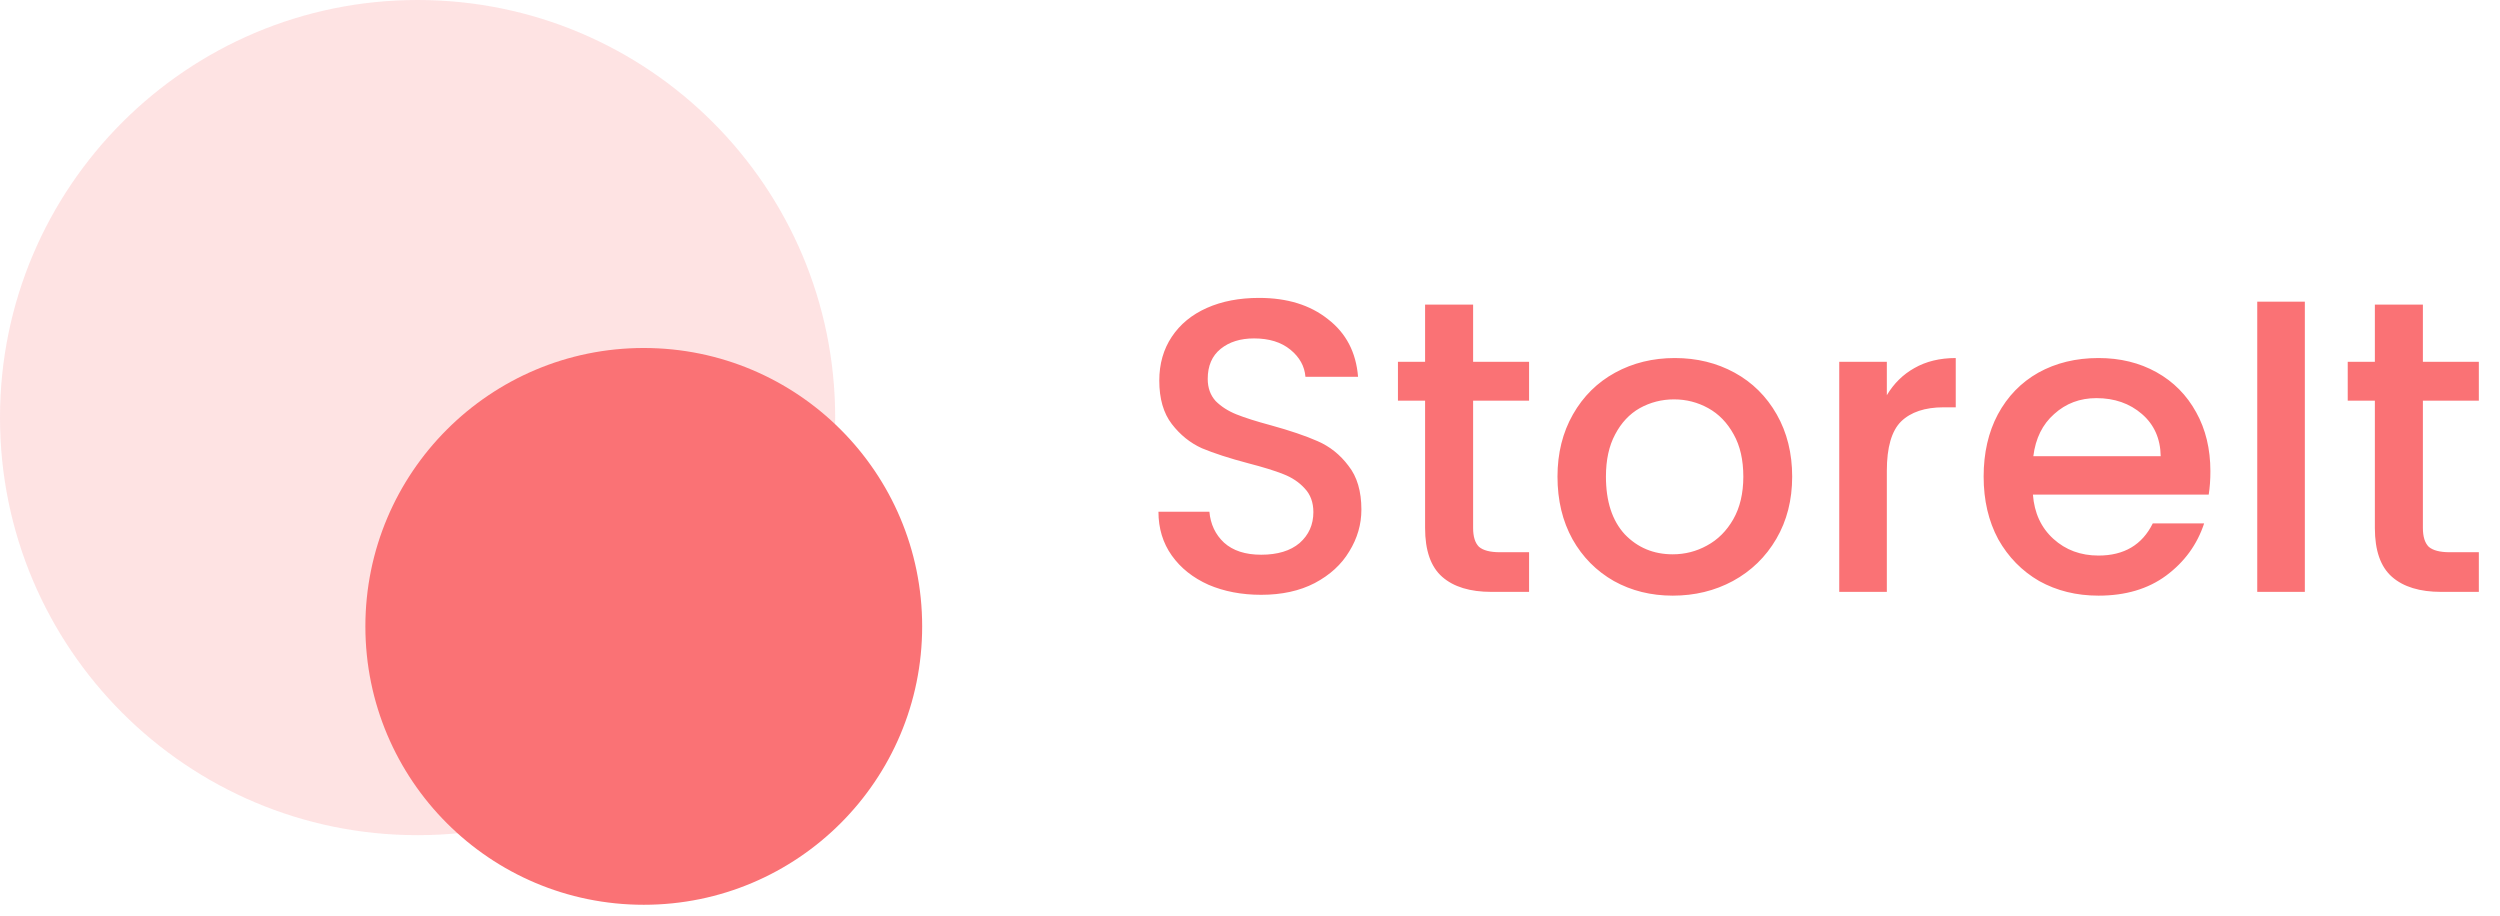
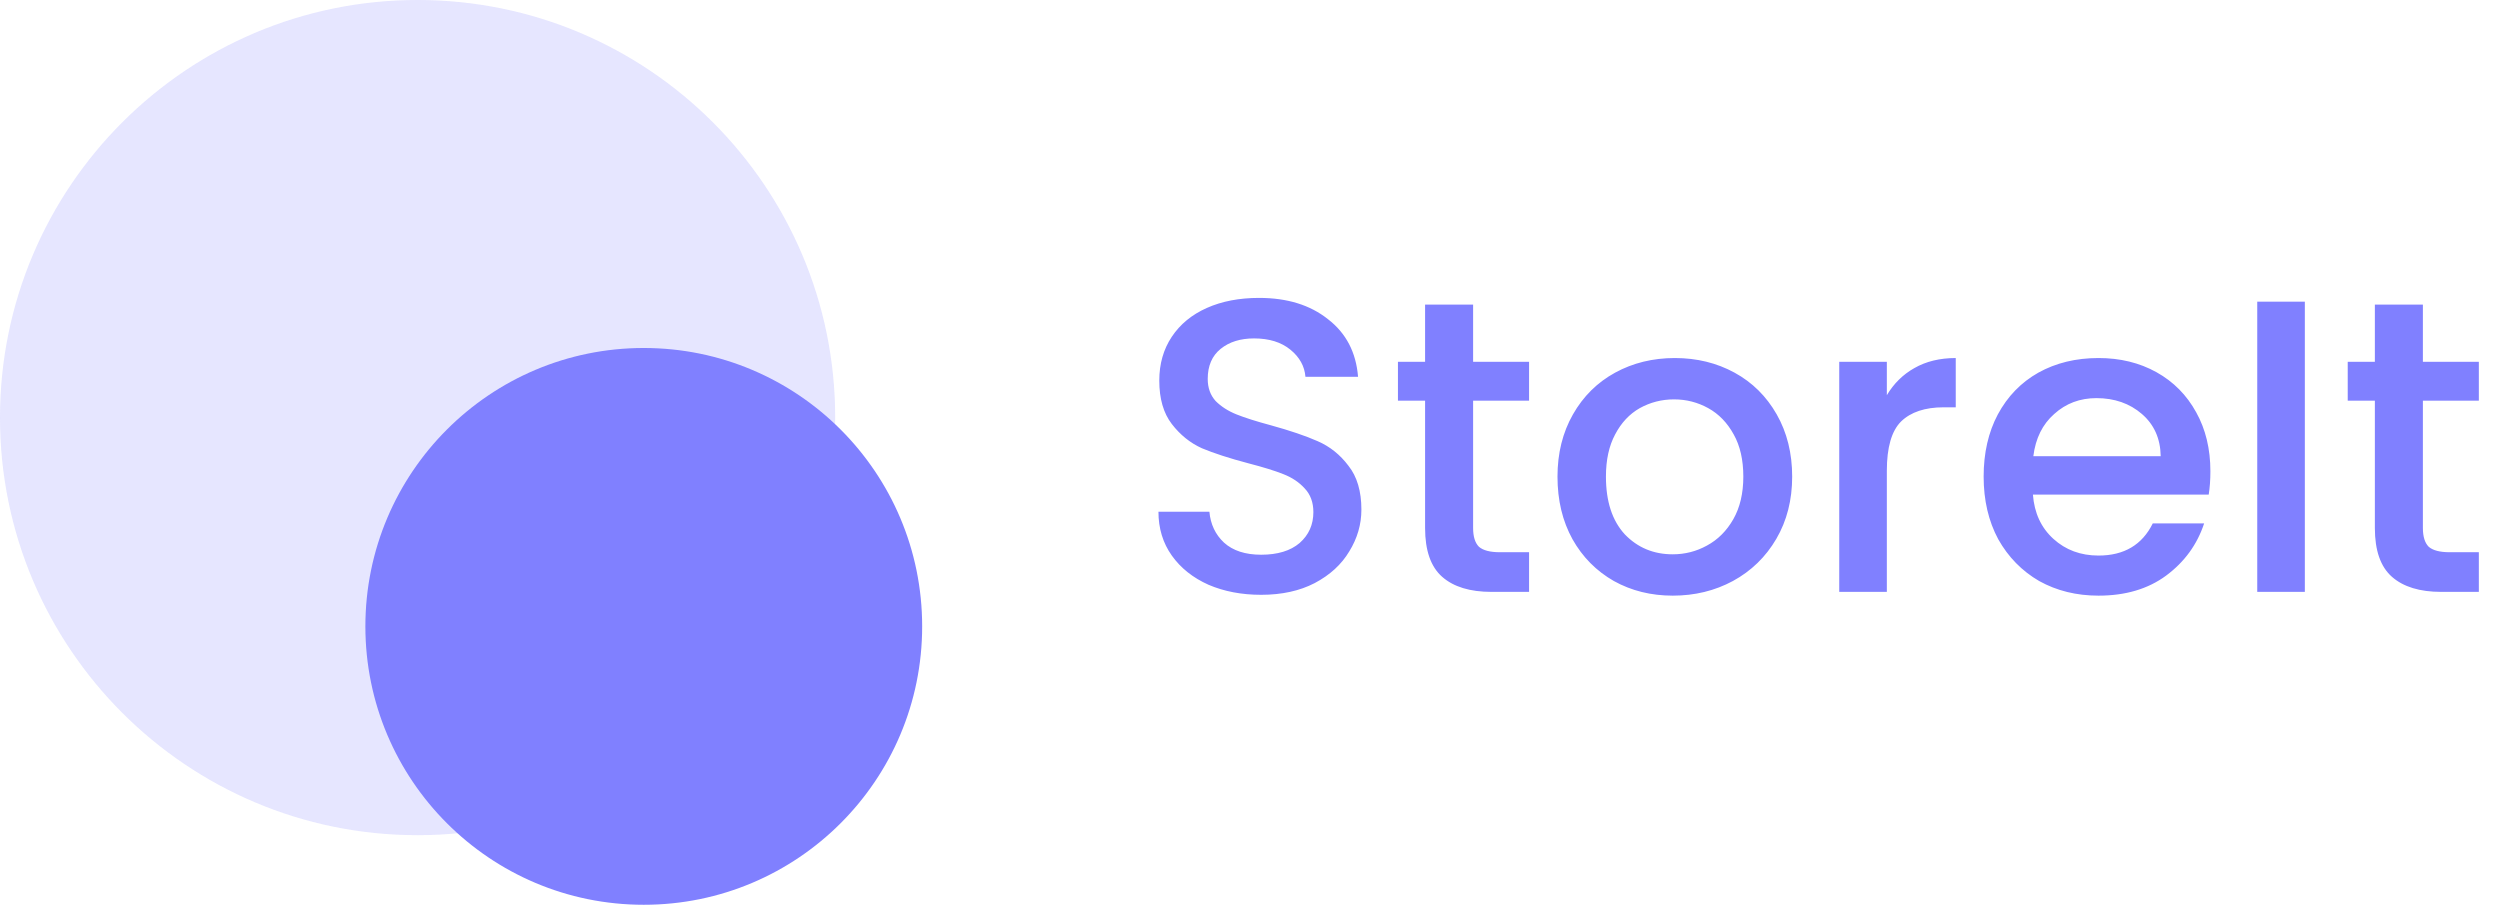
<svg xmlns="http://www.w3.org/2000/svg" width="224" height="82" viewBox="0 0 224 82" fill="none">
-   <rect opacity="0.2" width="74.832" height="74.832" rx="37.416" fill="#FA7275" />
-   <rect x="32.738" y="31.18" width="49.888" height="49.888" rx="24.944" fill="#FA7275" />
-   <path d="M113.001 53.295C111.255 53.295 109.684 52.996 108.287 52.397C106.89 51.773 105.793 50.901 104.994 49.778C104.196 48.656 103.797 47.346 103.797 45.849H108.362C108.462 46.972 108.898 47.895 109.671 48.618C110.47 49.342 111.58 49.703 113.001 49.703C114.473 49.703 115.621 49.354 116.444 48.656C117.267 47.932 117.678 47.009 117.678 45.887C117.678 45.014 117.417 44.303 116.893 43.754C116.394 43.205 115.758 42.781 114.985 42.482C114.236 42.182 113.189 41.858 111.842 41.509C110.145 41.06 108.761 40.611 107.688 40.162C106.641 39.688 105.743 38.965 104.994 37.992C104.246 37.019 103.872 35.722 103.872 34.101C103.872 32.604 104.246 31.294 104.994 30.172C105.743 29.049 106.79 28.189 108.137 27.59C109.484 26.992 111.043 26.692 112.814 26.692C115.334 26.692 117.392 27.328 118.988 28.601C120.609 29.848 121.507 31.569 121.682 33.764H116.968C116.893 32.816 116.444 32.005 115.621 31.332C114.797 30.658 113.712 30.322 112.365 30.322C111.143 30.322 110.145 30.633 109.372 31.257C108.599 31.881 108.212 32.779 108.212 33.951C108.212 34.749 108.449 35.41 108.923 35.934C109.422 36.433 110.046 36.832 110.794 37.131C111.542 37.431 112.565 37.755 113.862 38.104C115.583 38.578 116.98 39.052 118.053 39.526C119.15 40 120.073 40.736 120.821 41.733C121.595 42.706 121.981 44.016 121.981 45.662C121.981 46.984 121.62 48.231 120.896 49.404C120.198 50.576 119.163 51.524 117.791 52.248C116.444 52.946 114.847 53.295 113.001 53.295ZM131.991 35.897V47.309C131.991 48.082 132.165 48.643 132.515 48.992C132.889 49.316 133.512 49.479 134.385 49.479H137.005V53.033H133.637C131.716 53.033 130.245 52.584 129.222 51.686C128.199 50.788 127.688 49.329 127.688 47.309V35.897H125.256V32.417H127.688V27.291H131.991V32.417H137.005V35.897H131.991ZM149.878 53.37C147.933 53.37 146.174 52.933 144.603 52.06C143.031 51.162 141.796 49.915 140.898 48.319C140 46.697 139.551 44.827 139.551 42.706C139.551 40.611 140.013 38.753 140.936 37.131C141.859 35.51 143.118 34.263 144.715 33.39C146.311 32.517 148.095 32.08 150.065 32.08C152.036 32.08 153.819 32.517 155.416 33.39C157.012 34.263 158.272 35.51 159.195 37.131C160.118 38.753 160.579 40.611 160.579 42.706C160.579 44.802 160.105 46.66 159.158 48.281C158.21 49.903 156.913 51.162 155.266 52.06C153.645 52.933 151.849 53.37 149.878 53.37ZM149.878 49.666C150.976 49.666 151.999 49.404 152.946 48.88C153.919 48.356 154.705 47.57 155.304 46.523C155.902 45.475 156.202 44.203 156.202 42.706C156.202 41.21 155.915 39.95 155.341 38.927C154.767 37.88 154.007 37.094 153.059 36.57C152.111 36.046 151.088 35.784 149.991 35.784C148.893 35.784 147.87 36.046 146.922 36.57C145.999 37.094 145.264 37.88 144.715 38.927C144.166 39.95 143.892 41.21 143.892 42.706C143.892 44.926 144.453 46.648 145.575 47.87C146.723 49.067 148.157 49.666 149.878 49.666ZM169.061 35.41C169.685 34.362 170.508 33.552 171.531 32.978C172.578 32.38 173.813 32.08 175.235 32.08V36.495H174.15C172.479 36.495 171.207 36.919 170.334 37.767C169.485 38.615 169.061 40.087 169.061 42.182V53.033H164.796V32.417H169.061V35.41ZM198.051 42.22C198.051 42.993 198.001 43.692 197.901 44.315H182.149C182.274 45.962 182.885 47.284 183.983 48.281C185.08 49.279 186.427 49.778 188.023 49.778C190.318 49.778 191.94 48.818 192.888 46.897H197.49C196.866 48.793 195.731 50.352 194.085 51.574C192.464 52.771 190.443 53.37 188.023 53.37C186.053 53.37 184.282 52.933 182.71 52.06C181.164 51.162 179.942 49.915 179.044 48.319C178.171 46.697 177.734 44.827 177.734 42.706C177.734 40.586 178.158 38.728 179.006 37.131C179.879 35.51 181.089 34.263 182.636 33.39C184.207 32.517 186.003 32.08 188.023 32.08C189.969 32.08 191.703 32.504 193.224 33.352C194.746 34.2 195.931 35.398 196.779 36.944C197.627 38.466 198.051 40.224 198.051 42.22ZM193.598 40.873C193.574 39.301 193.012 38.042 191.915 37.094C190.817 36.146 189.458 35.672 187.836 35.672C186.365 35.672 185.105 36.146 184.057 37.094C183.01 38.017 182.386 39.276 182.187 40.873H193.598ZM206.514 27.029V53.033H202.249V27.029H206.514ZM217.091 35.897V47.309C217.091 48.082 217.265 48.643 217.614 48.992C217.989 49.316 218.612 49.479 219.485 49.479H222.104V53.033H218.737C216.816 53.033 215.344 52.584 214.322 51.686C213.299 50.788 212.788 49.329 212.788 47.309V35.897H210.356V32.417H212.788V27.291H217.091V32.417H222.104V35.897H217.091Z" fill="#FA7275" />
+   <rect opacity="0.2" width="74.832" height="74.832" rx="37.416" fill="#8080ff" />
+   <rect x="32.738" y="31.18" width="49.888" height="49.888" rx="24.944" fill="#8080ff" />
+   <path d="M113.001 53.295C111.255 53.295 109.684 52.996 108.287 52.397C106.89 51.773 105.793 50.901 104.994 49.778C104.196 48.656 103.797 47.346 103.797 45.849H108.362C108.462 46.972 108.898 47.895 109.671 48.618C110.47 49.342 111.58 49.703 113.001 49.703C114.473 49.703 115.621 49.354 116.444 48.656C117.267 47.932 117.678 47.009 117.678 45.887C117.678 45.014 117.417 44.303 116.893 43.754C116.394 43.205 115.758 42.781 114.985 42.482C114.236 42.182 113.189 41.858 111.842 41.509C110.145 41.06 108.761 40.611 107.688 40.162C106.641 39.688 105.743 38.965 104.994 37.992C104.246 37.019 103.872 35.722 103.872 34.101C103.872 32.604 104.246 31.294 104.994 30.172C105.743 29.049 106.79 28.189 108.137 27.59C109.484 26.992 111.043 26.692 112.814 26.692C115.334 26.692 117.392 27.328 118.988 28.601C120.609 29.848 121.507 31.569 121.682 33.764H116.968C116.893 32.816 116.444 32.005 115.621 31.332C114.797 30.658 113.712 30.322 112.365 30.322C111.143 30.322 110.145 30.633 109.372 31.257C108.599 31.881 108.212 32.779 108.212 33.951C108.212 34.749 108.449 35.41 108.923 35.934C109.422 36.433 110.046 36.832 110.794 37.131C111.542 37.431 112.565 37.755 113.862 38.104C115.583 38.578 116.98 39.052 118.053 39.526C119.15 40 120.073 40.736 120.821 41.733C121.595 42.706 121.981 44.016 121.981 45.662C121.981 46.984 121.62 48.231 120.896 49.404C120.198 50.576 119.163 51.524 117.791 52.248C116.444 52.946 114.847 53.295 113.001 53.295ZM131.991 35.897V47.309C131.991 48.082 132.165 48.643 132.515 48.992C132.889 49.316 133.512 49.479 134.385 49.479H137.005V53.033H133.637C131.716 53.033 130.245 52.584 129.222 51.686C128.199 50.788 127.688 49.329 127.688 47.309V35.897H125.256V32.417H127.688V27.291H131.991V32.417H137.005V35.897H131.991ZM149.878 53.37C147.933 53.37 146.174 52.933 144.603 52.06C143.031 51.162 141.796 49.915 140.898 48.319C140 46.697 139.551 44.827 139.551 42.706C139.551 40.611 140.013 38.753 140.936 37.131C141.859 35.51 143.118 34.263 144.715 33.39C146.311 32.517 148.095 32.08 150.065 32.08C152.036 32.08 153.819 32.517 155.416 33.39C157.012 34.263 158.272 35.51 159.195 37.131C160.118 38.753 160.579 40.611 160.579 42.706C160.579 44.802 160.105 46.66 159.158 48.281C158.21 49.903 156.913 51.162 155.266 52.06C153.645 52.933 151.849 53.37 149.878 53.37ZM149.878 49.666C150.976 49.666 151.999 49.404 152.946 48.88C153.919 48.356 154.705 47.57 155.304 46.523C155.902 45.475 156.202 44.203 156.202 42.706C156.202 41.21 155.915 39.95 155.341 38.927C154.767 37.88 154.007 37.094 153.059 36.57C152.111 36.046 151.088 35.784 149.991 35.784C148.893 35.784 147.87 36.046 146.922 36.57C145.999 37.094 145.264 37.88 144.715 38.927C144.166 39.95 143.892 41.21 143.892 42.706C143.892 44.926 144.453 46.648 145.575 47.87C146.723 49.067 148.157 49.666 149.878 49.666ZM169.061 35.41C169.685 34.362 170.508 33.552 171.531 32.978C172.578 32.38 173.813 32.08 175.235 32.08V36.495H174.15C172.479 36.495 171.207 36.919 170.334 37.767C169.485 38.615 169.061 40.087 169.061 42.182V53.033H164.796V32.417H169.061V35.41ZM198.051 42.22C198.051 42.993 198.001 43.692 197.901 44.315H182.149C182.274 45.962 182.885 47.284 183.983 48.281C185.08 49.279 186.427 49.778 188.023 49.778C190.318 49.778 191.94 48.818 192.888 46.897H197.49C196.866 48.793 195.731 50.352 194.085 51.574C192.464 52.771 190.443 53.37 188.023 53.37C186.053 53.37 184.282 52.933 182.71 52.06C181.164 51.162 179.942 49.915 179.044 48.319C178.171 46.697 177.734 44.827 177.734 42.706C177.734 40.586 178.158 38.728 179.006 37.131C179.879 35.51 181.089 34.263 182.636 33.39C184.207 32.517 186.003 32.08 188.023 32.08C189.969 32.08 191.703 32.504 193.224 33.352C194.746 34.2 195.931 35.398 196.779 36.944C197.627 38.466 198.051 40.224 198.051 42.22ZM193.598 40.873C193.574 39.301 193.012 38.042 191.915 37.094C190.817 36.146 189.458 35.672 187.836 35.672C186.365 35.672 185.105 36.146 184.057 37.094C183.01 38.017 182.386 39.276 182.187 40.873H193.598ZM206.514 27.029V53.033H202.249V27.029H206.514ZM217.091 35.897V47.309C217.091 48.082 217.265 48.643 217.614 48.992C217.989 49.316 218.612 49.479 219.485 49.479H222.104V53.033H218.737C216.816 53.033 215.344 52.584 214.322 51.686C213.299 50.788 212.788 49.329 212.788 47.309V35.897H210.356V32.417H212.788V27.291H217.091V32.417H222.104V35.897H217.091Z" fill="#8080ff" />
</svg>
